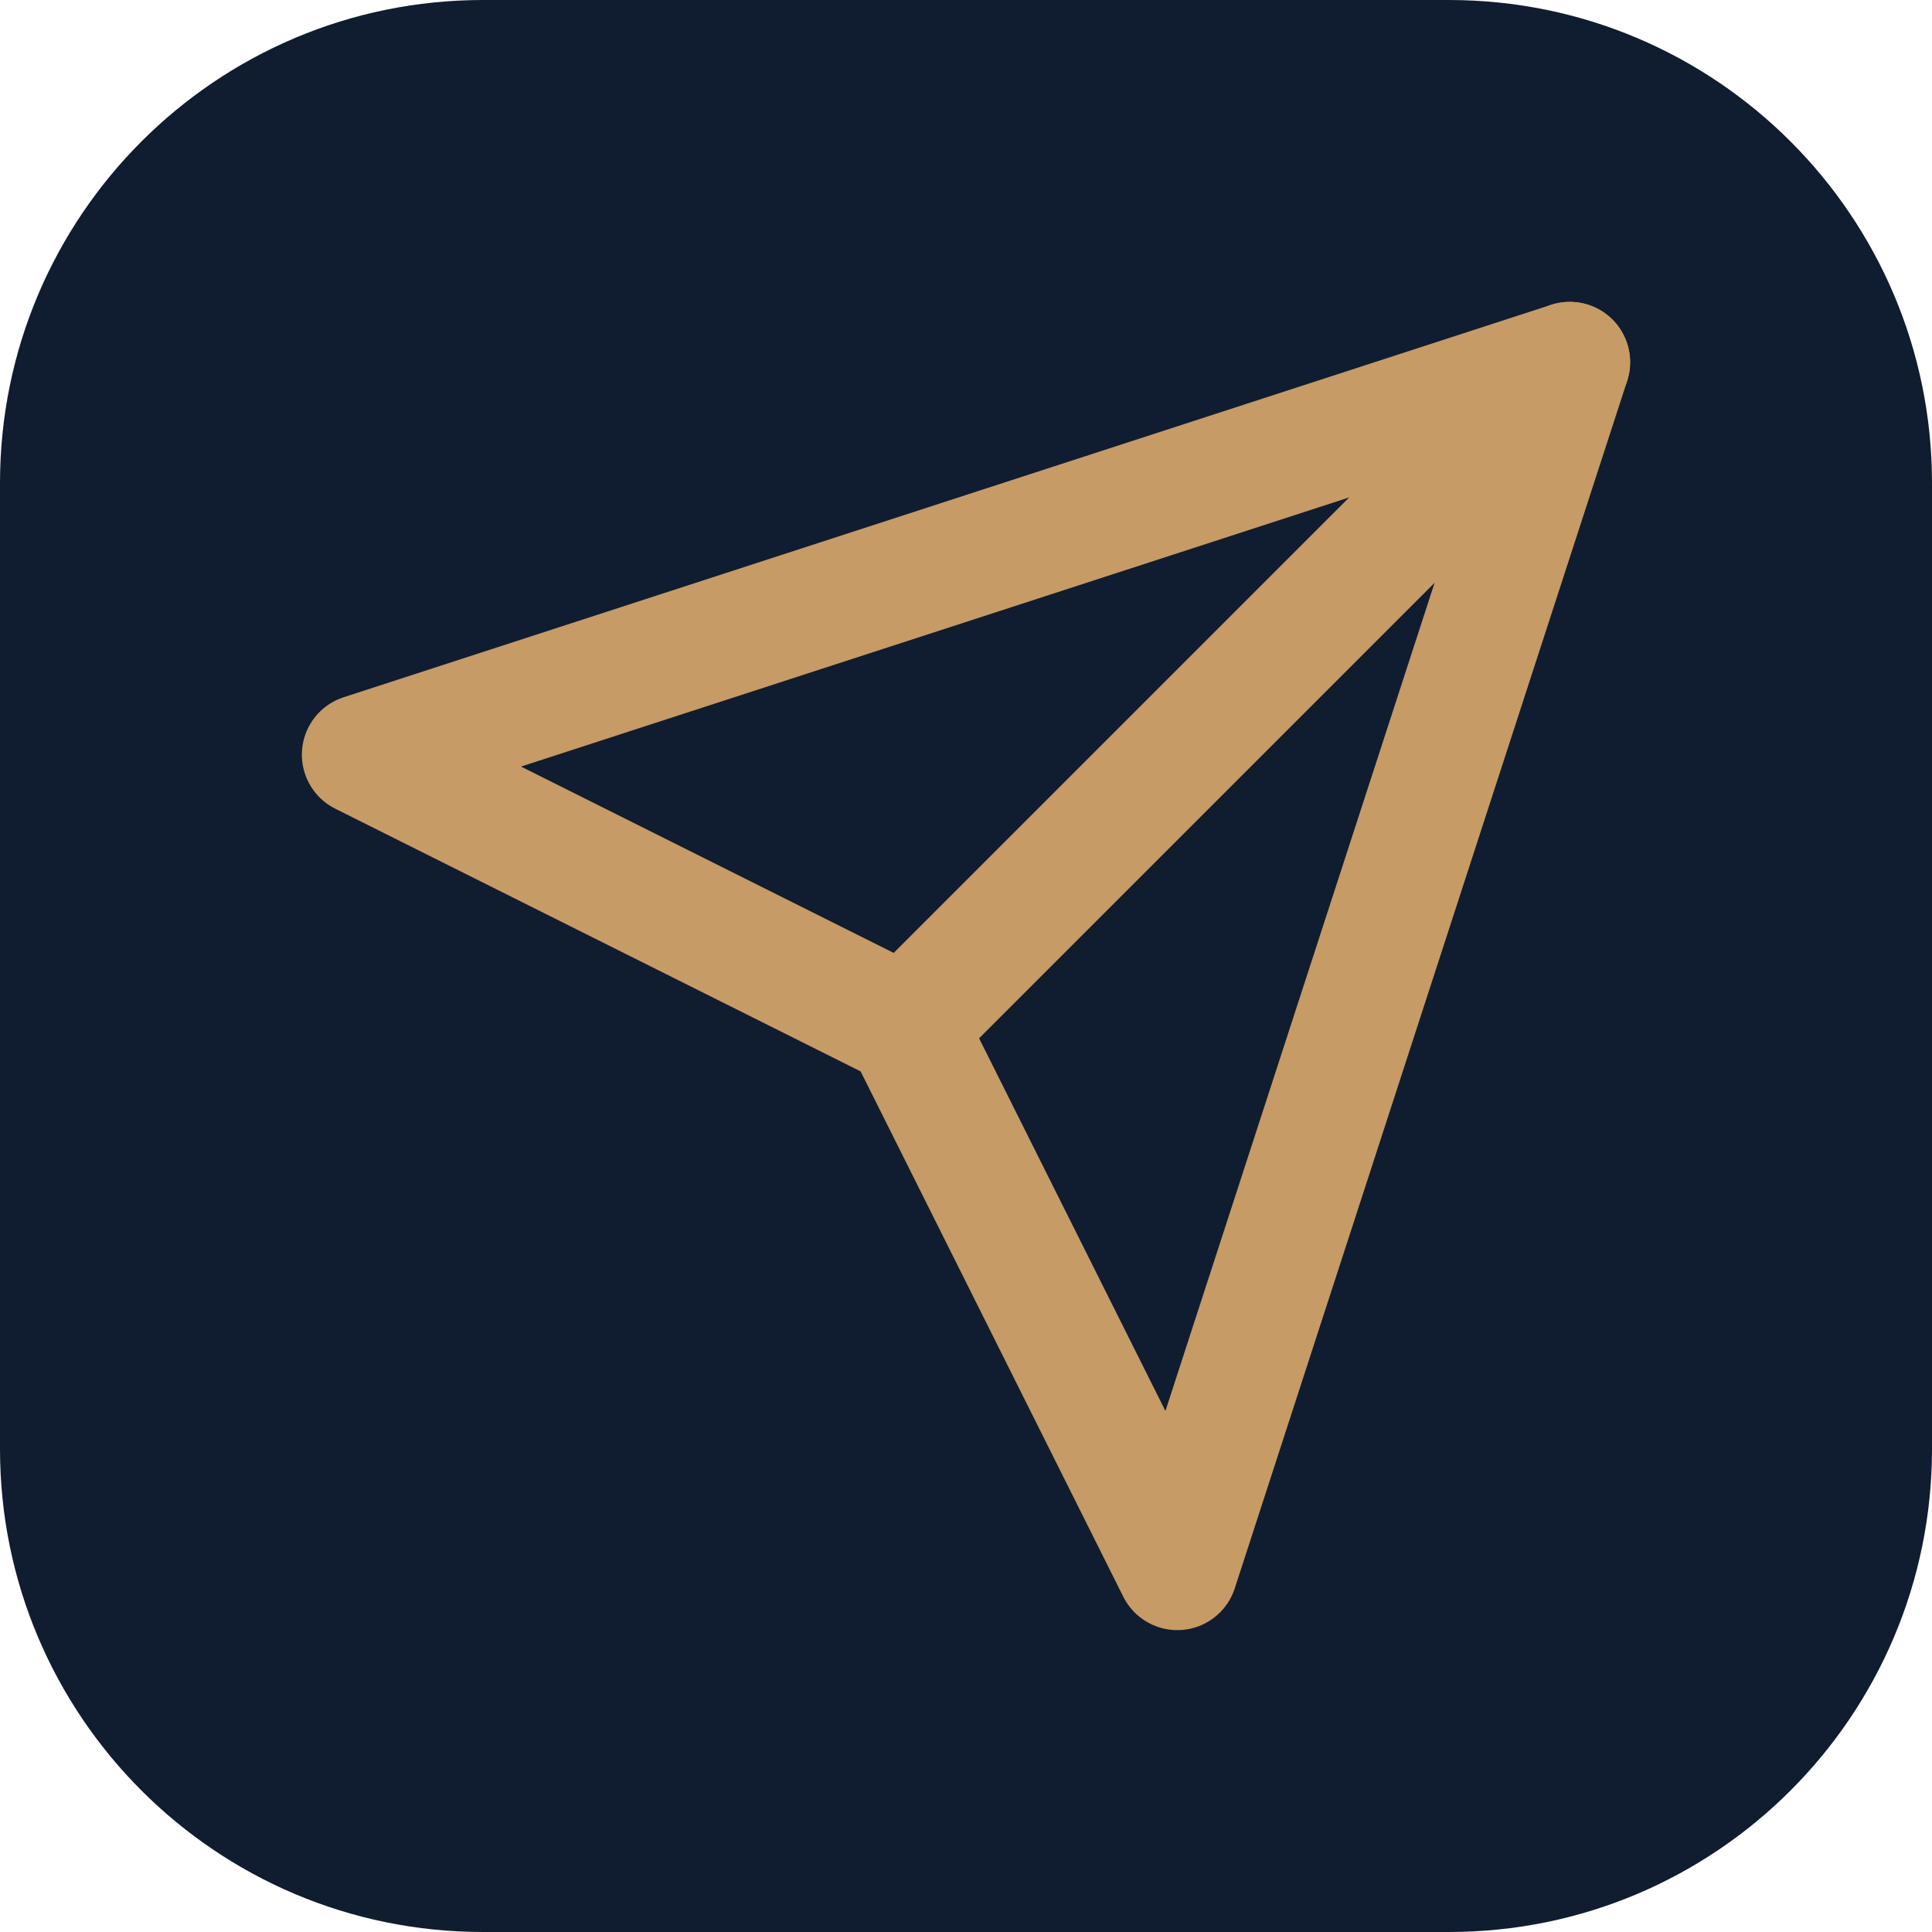
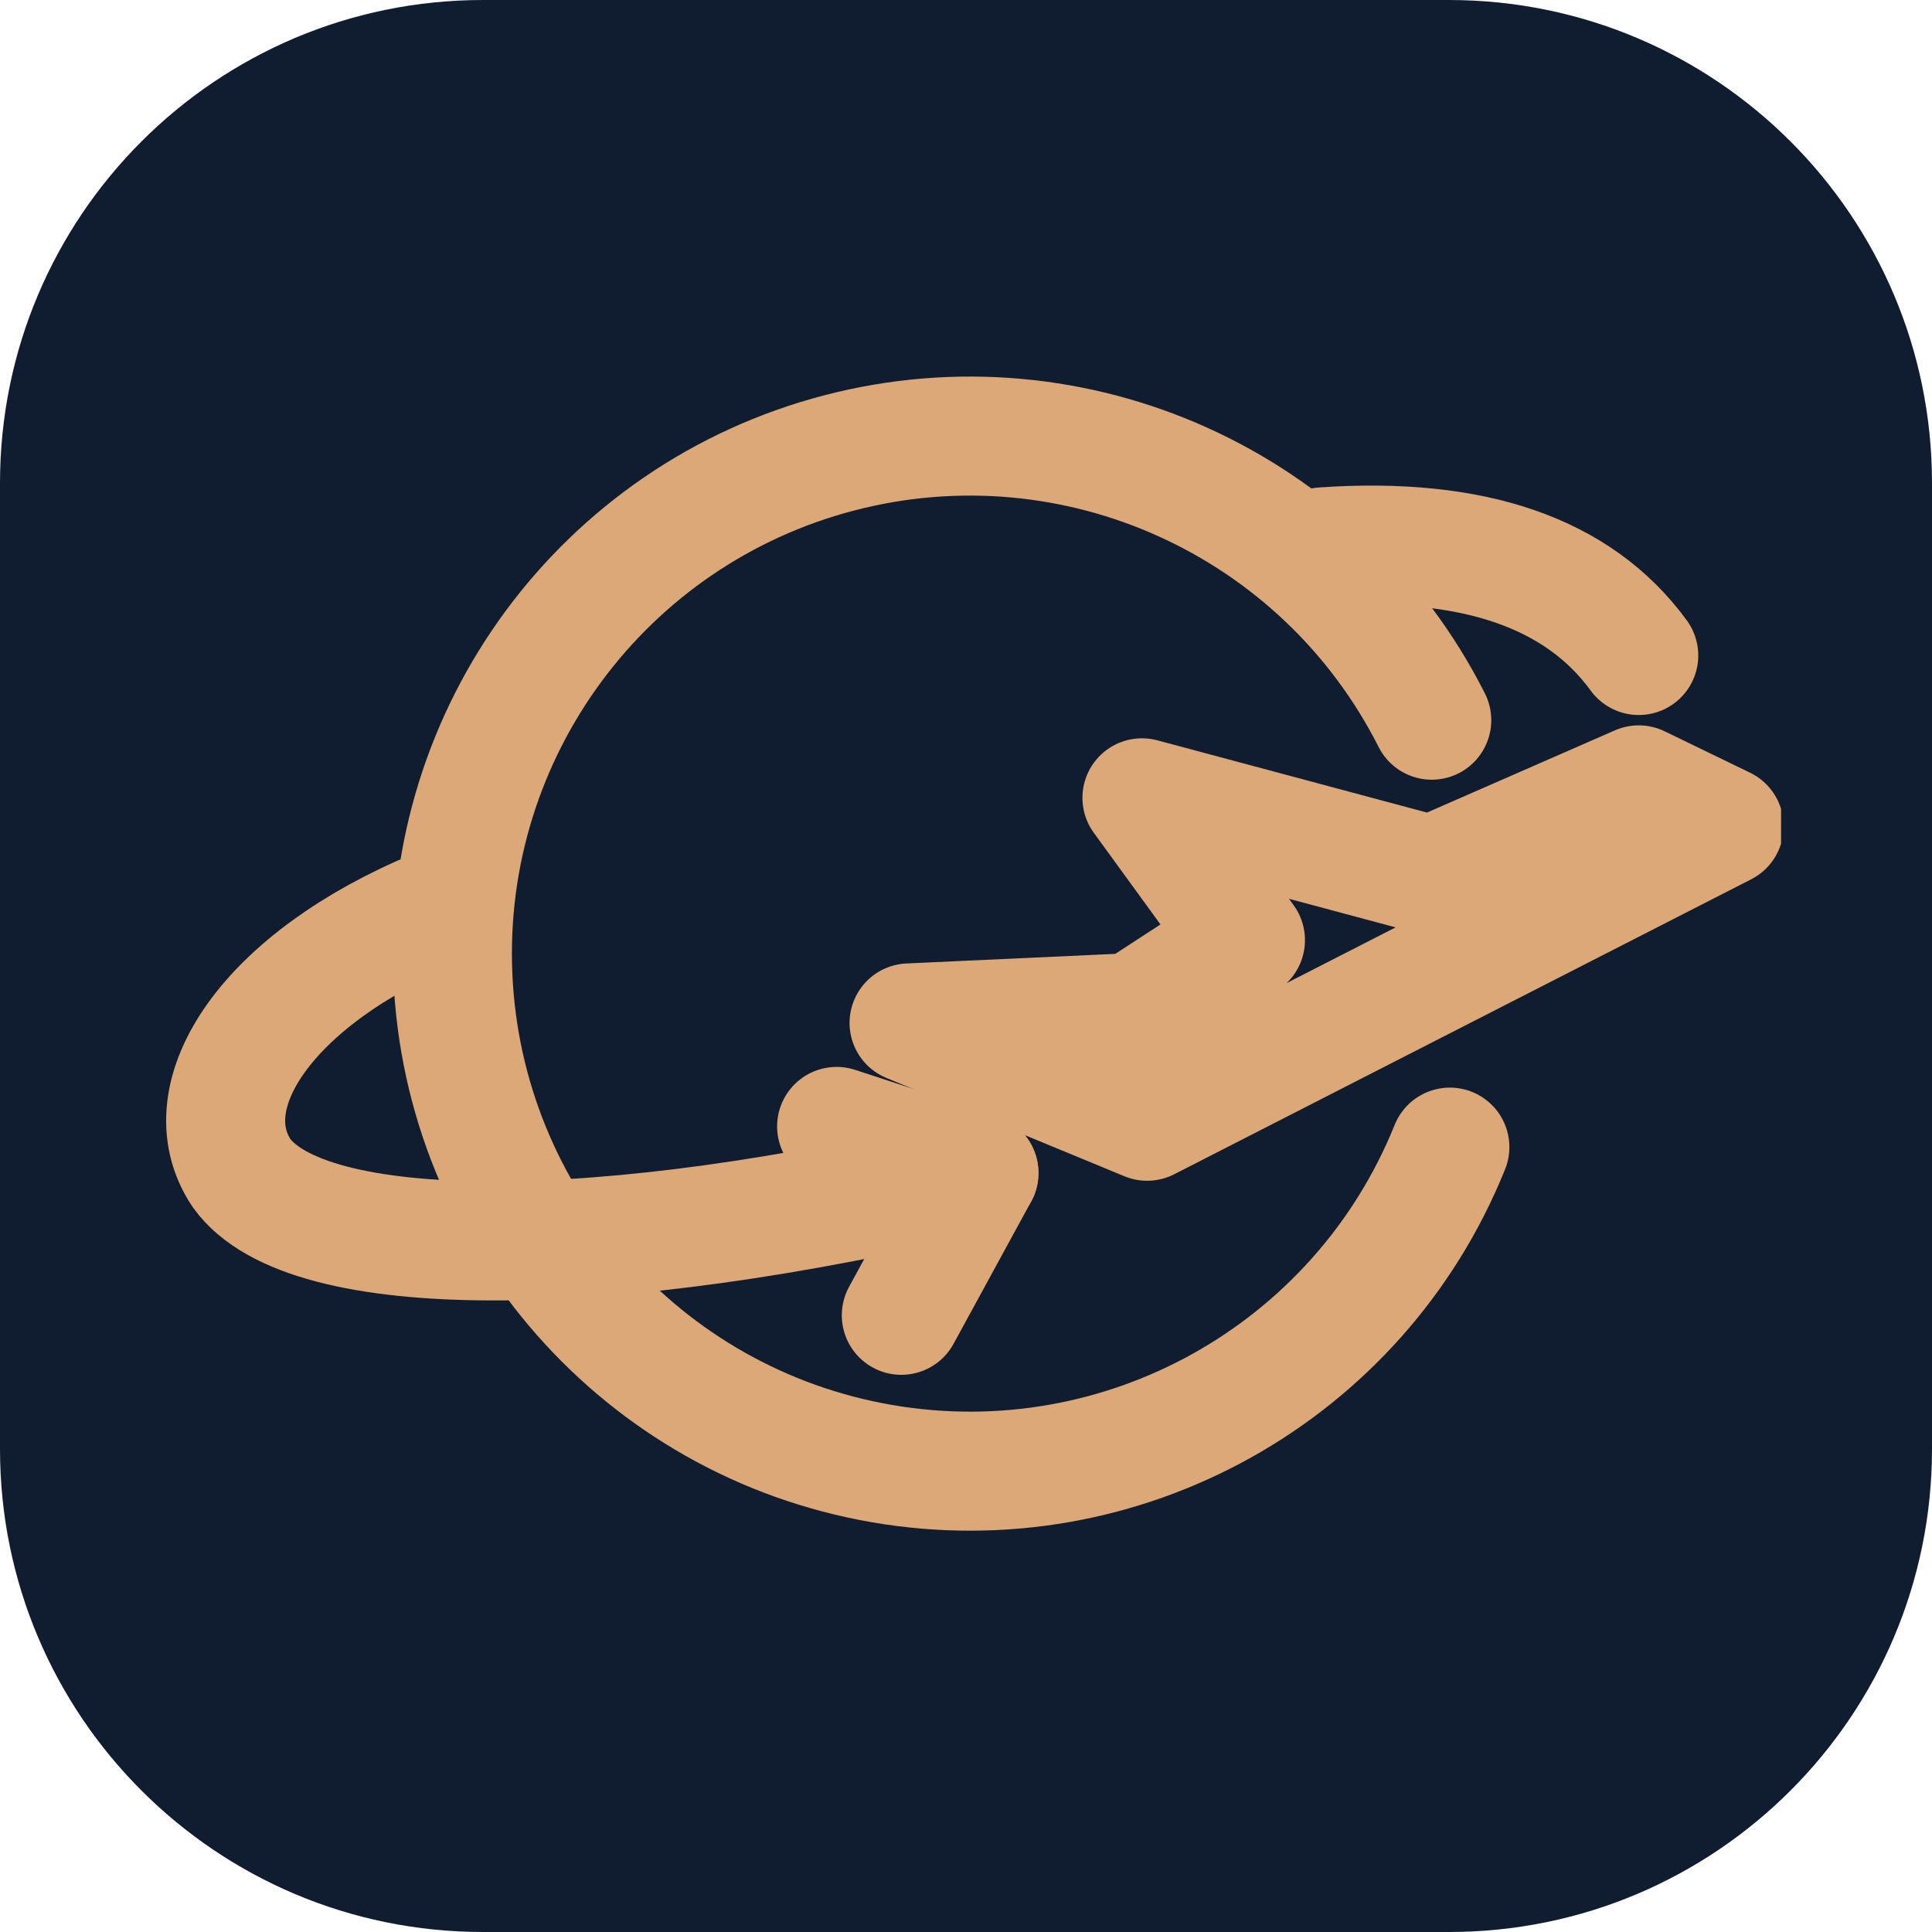
<svg xmlns="http://www.w3.org/2000/svg" viewBox="0 0 32 32">
  <rect width="32" height="32" rx="8" fill="#101d30" />
-   <g fill="none" stroke="#c69b65" stroke-width="2" stroke-linecap="round" stroke-linejoin="round">
-     <path d="M6 12.5 26 6 19.5 26 15 17 6 12.5Z" />
-     <path d="M15 17 26 6" />
-   </g>
+   <svg x="2.5" y="2.5" width="27" height="27" viewBox="25 -65 630 630" fill="none" stroke="#dca878" stroke-width="46" stroke-linecap="round" stroke-linejoin="round">
+     <path d="M520 155A200 200 0 1 0 527 320" />
+     <path d="M478 88Q565 82 600 130" />
+     <path d="M135 228C70 255 40 300 60 330C85 365 200 365 345 330" />
+     <path d="M290 312L345 330L315 385" />
+     <path d="M633 196L600 180L520 215L408 185L448 240L405 268L318 272L410 310Z" />
+   </svg>
</svg>
